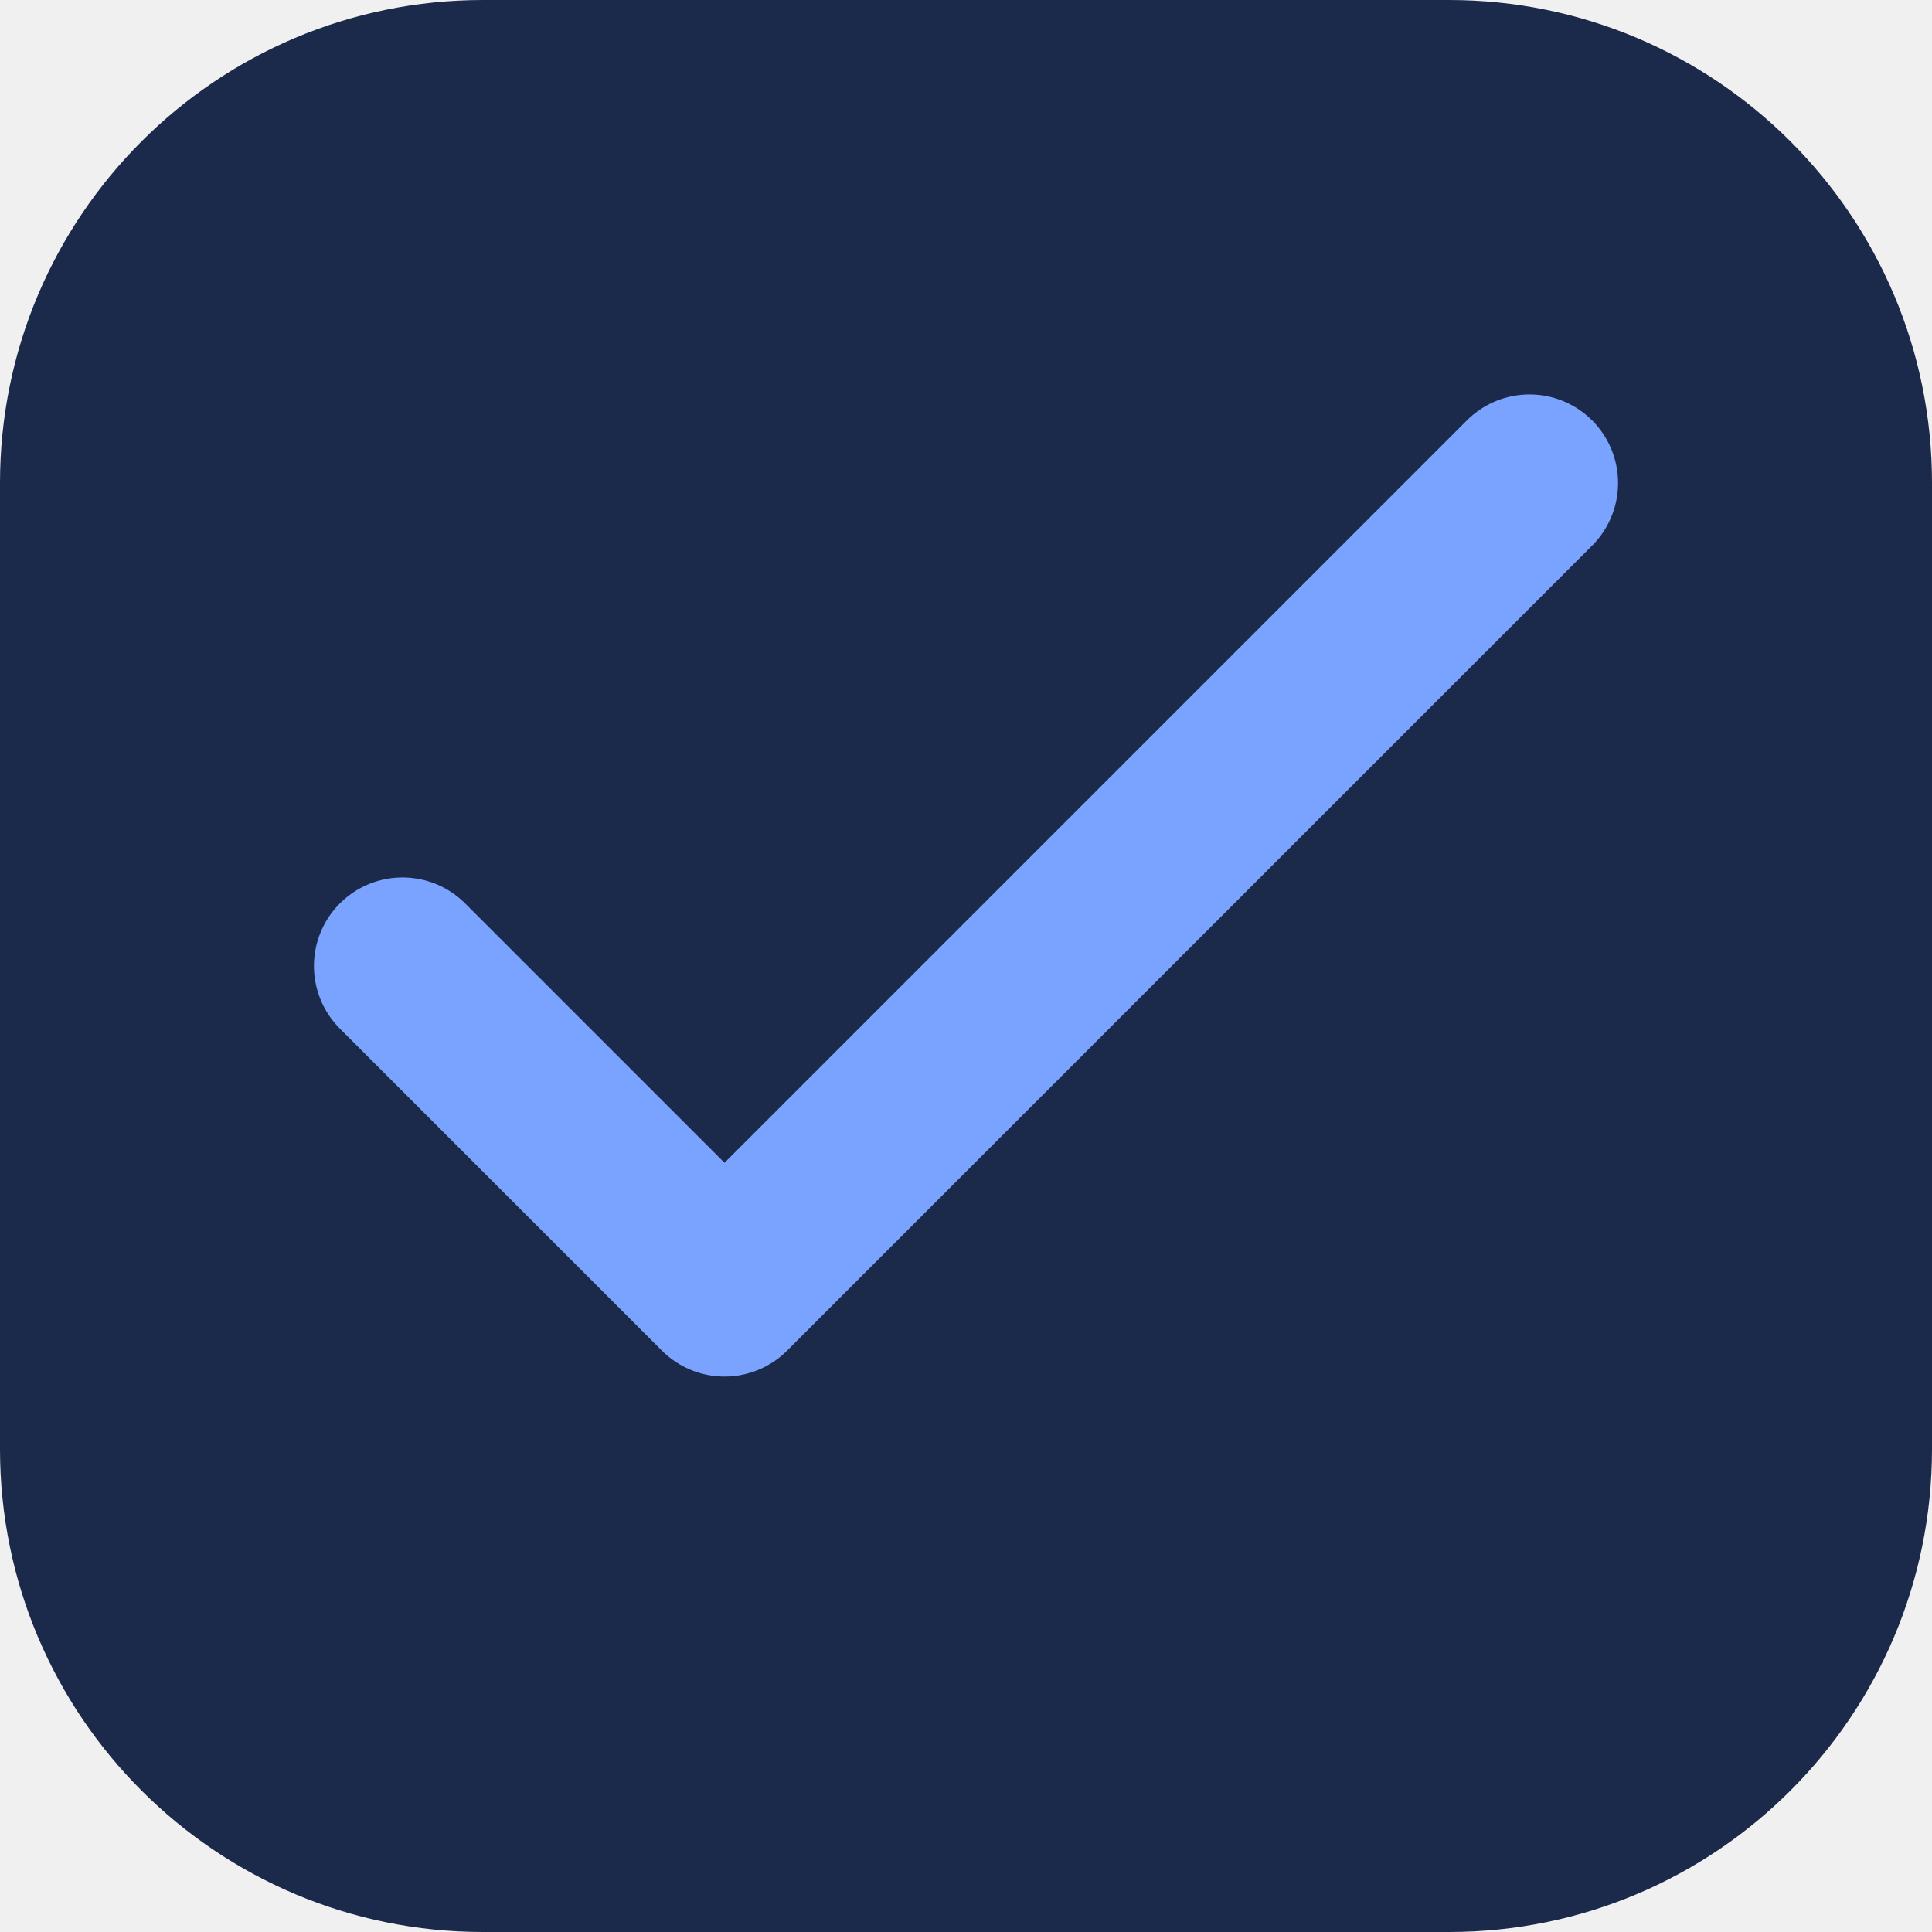
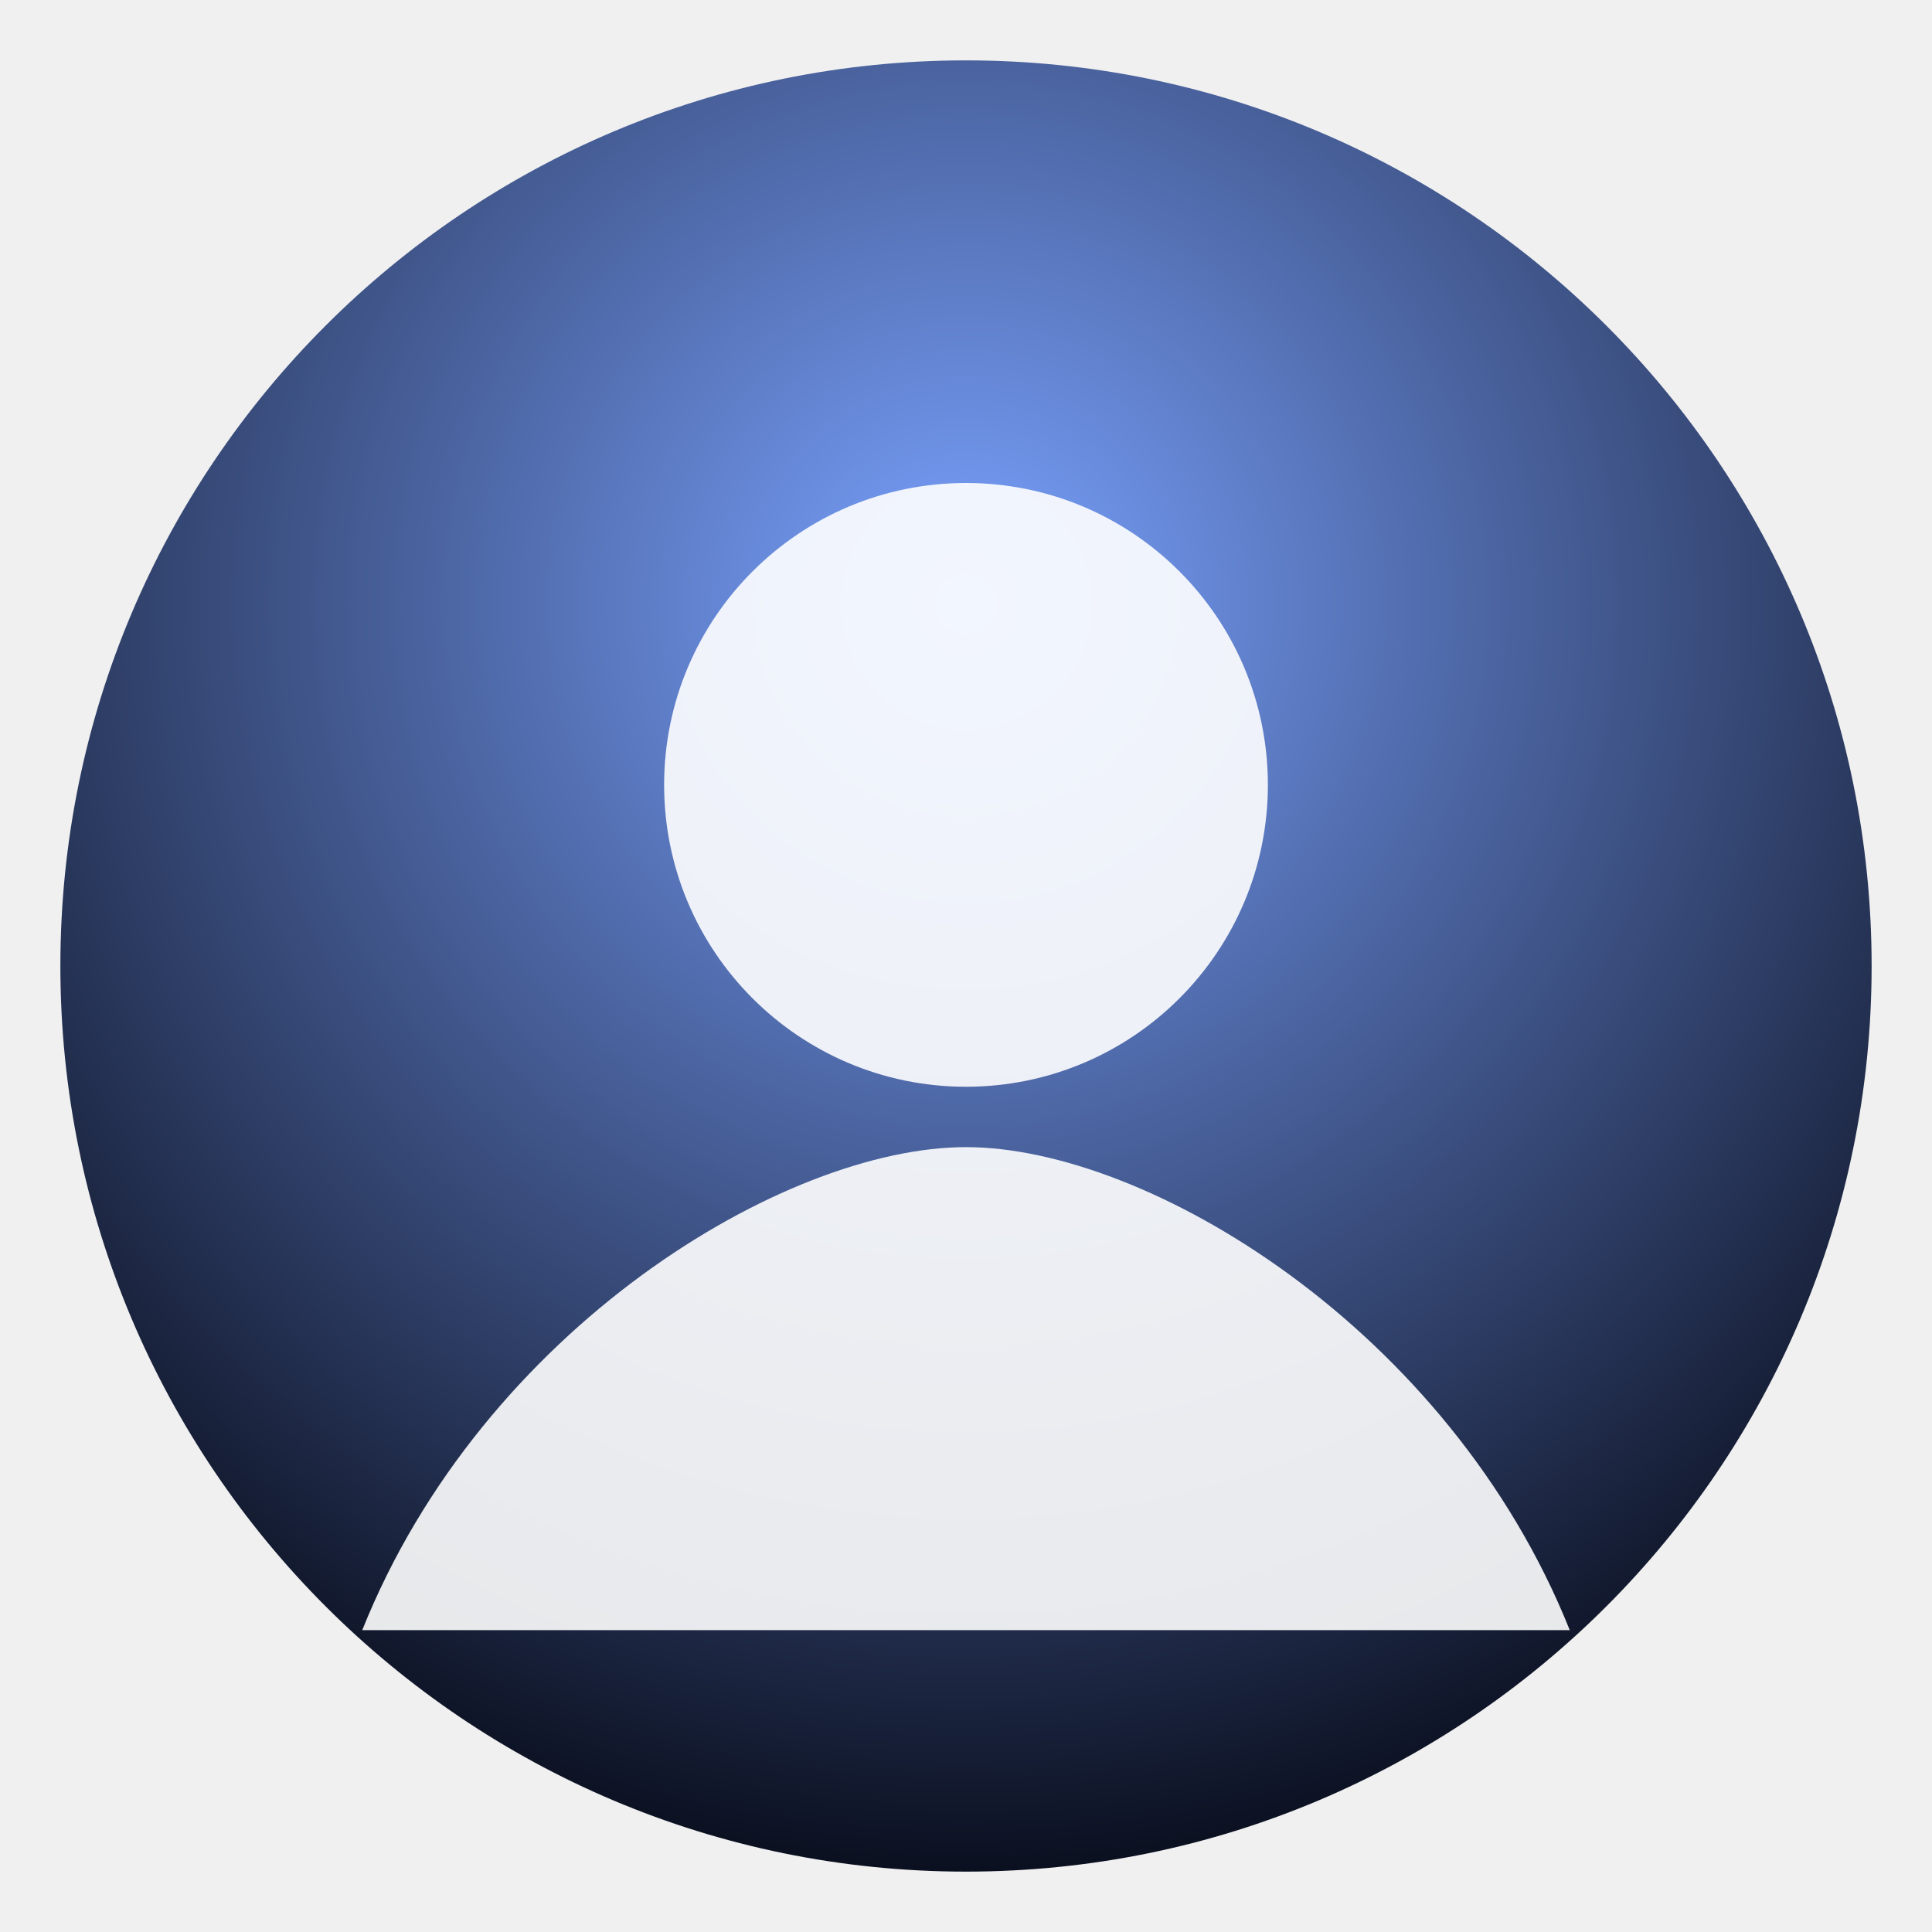
- <svg xmlns="http://www.w3.org/2000/svg" width="64" height="64" viewBox="0 0 24 24" fill="none">
-   <rect width="24" height="24" rx="6" fill="#1b2a4a" />
-   <path d="M5 12l4 4 10-10" stroke="#7aa2ff" stroke-width="2.2" stroke-linecap="round" stroke-linejoin="round" />
+ <svg xmlns="http://www.w3.org/2000/svg" viewBox="0 0 64 64">
+   <defs>
+     <radialGradient id="g" cx="50%" cy="30%" r="70%">
+       <stop offset="0" stop-color="#7aa2ff" />
+       <stop offset="1" stop-color="#0b1020" />
+     </radialGradient>
+   </defs>
+   <circle cx="32" cy="32" r="30" fill="url(#g)" />
+   <circle cx="32" cy="26" r="10" fill="#fff" opacity=".9" />
+   <path d="M12 54c4-10 14-16 20-16s16 6 20 16" fill="#fff" opacity=".9" />
</svg>
